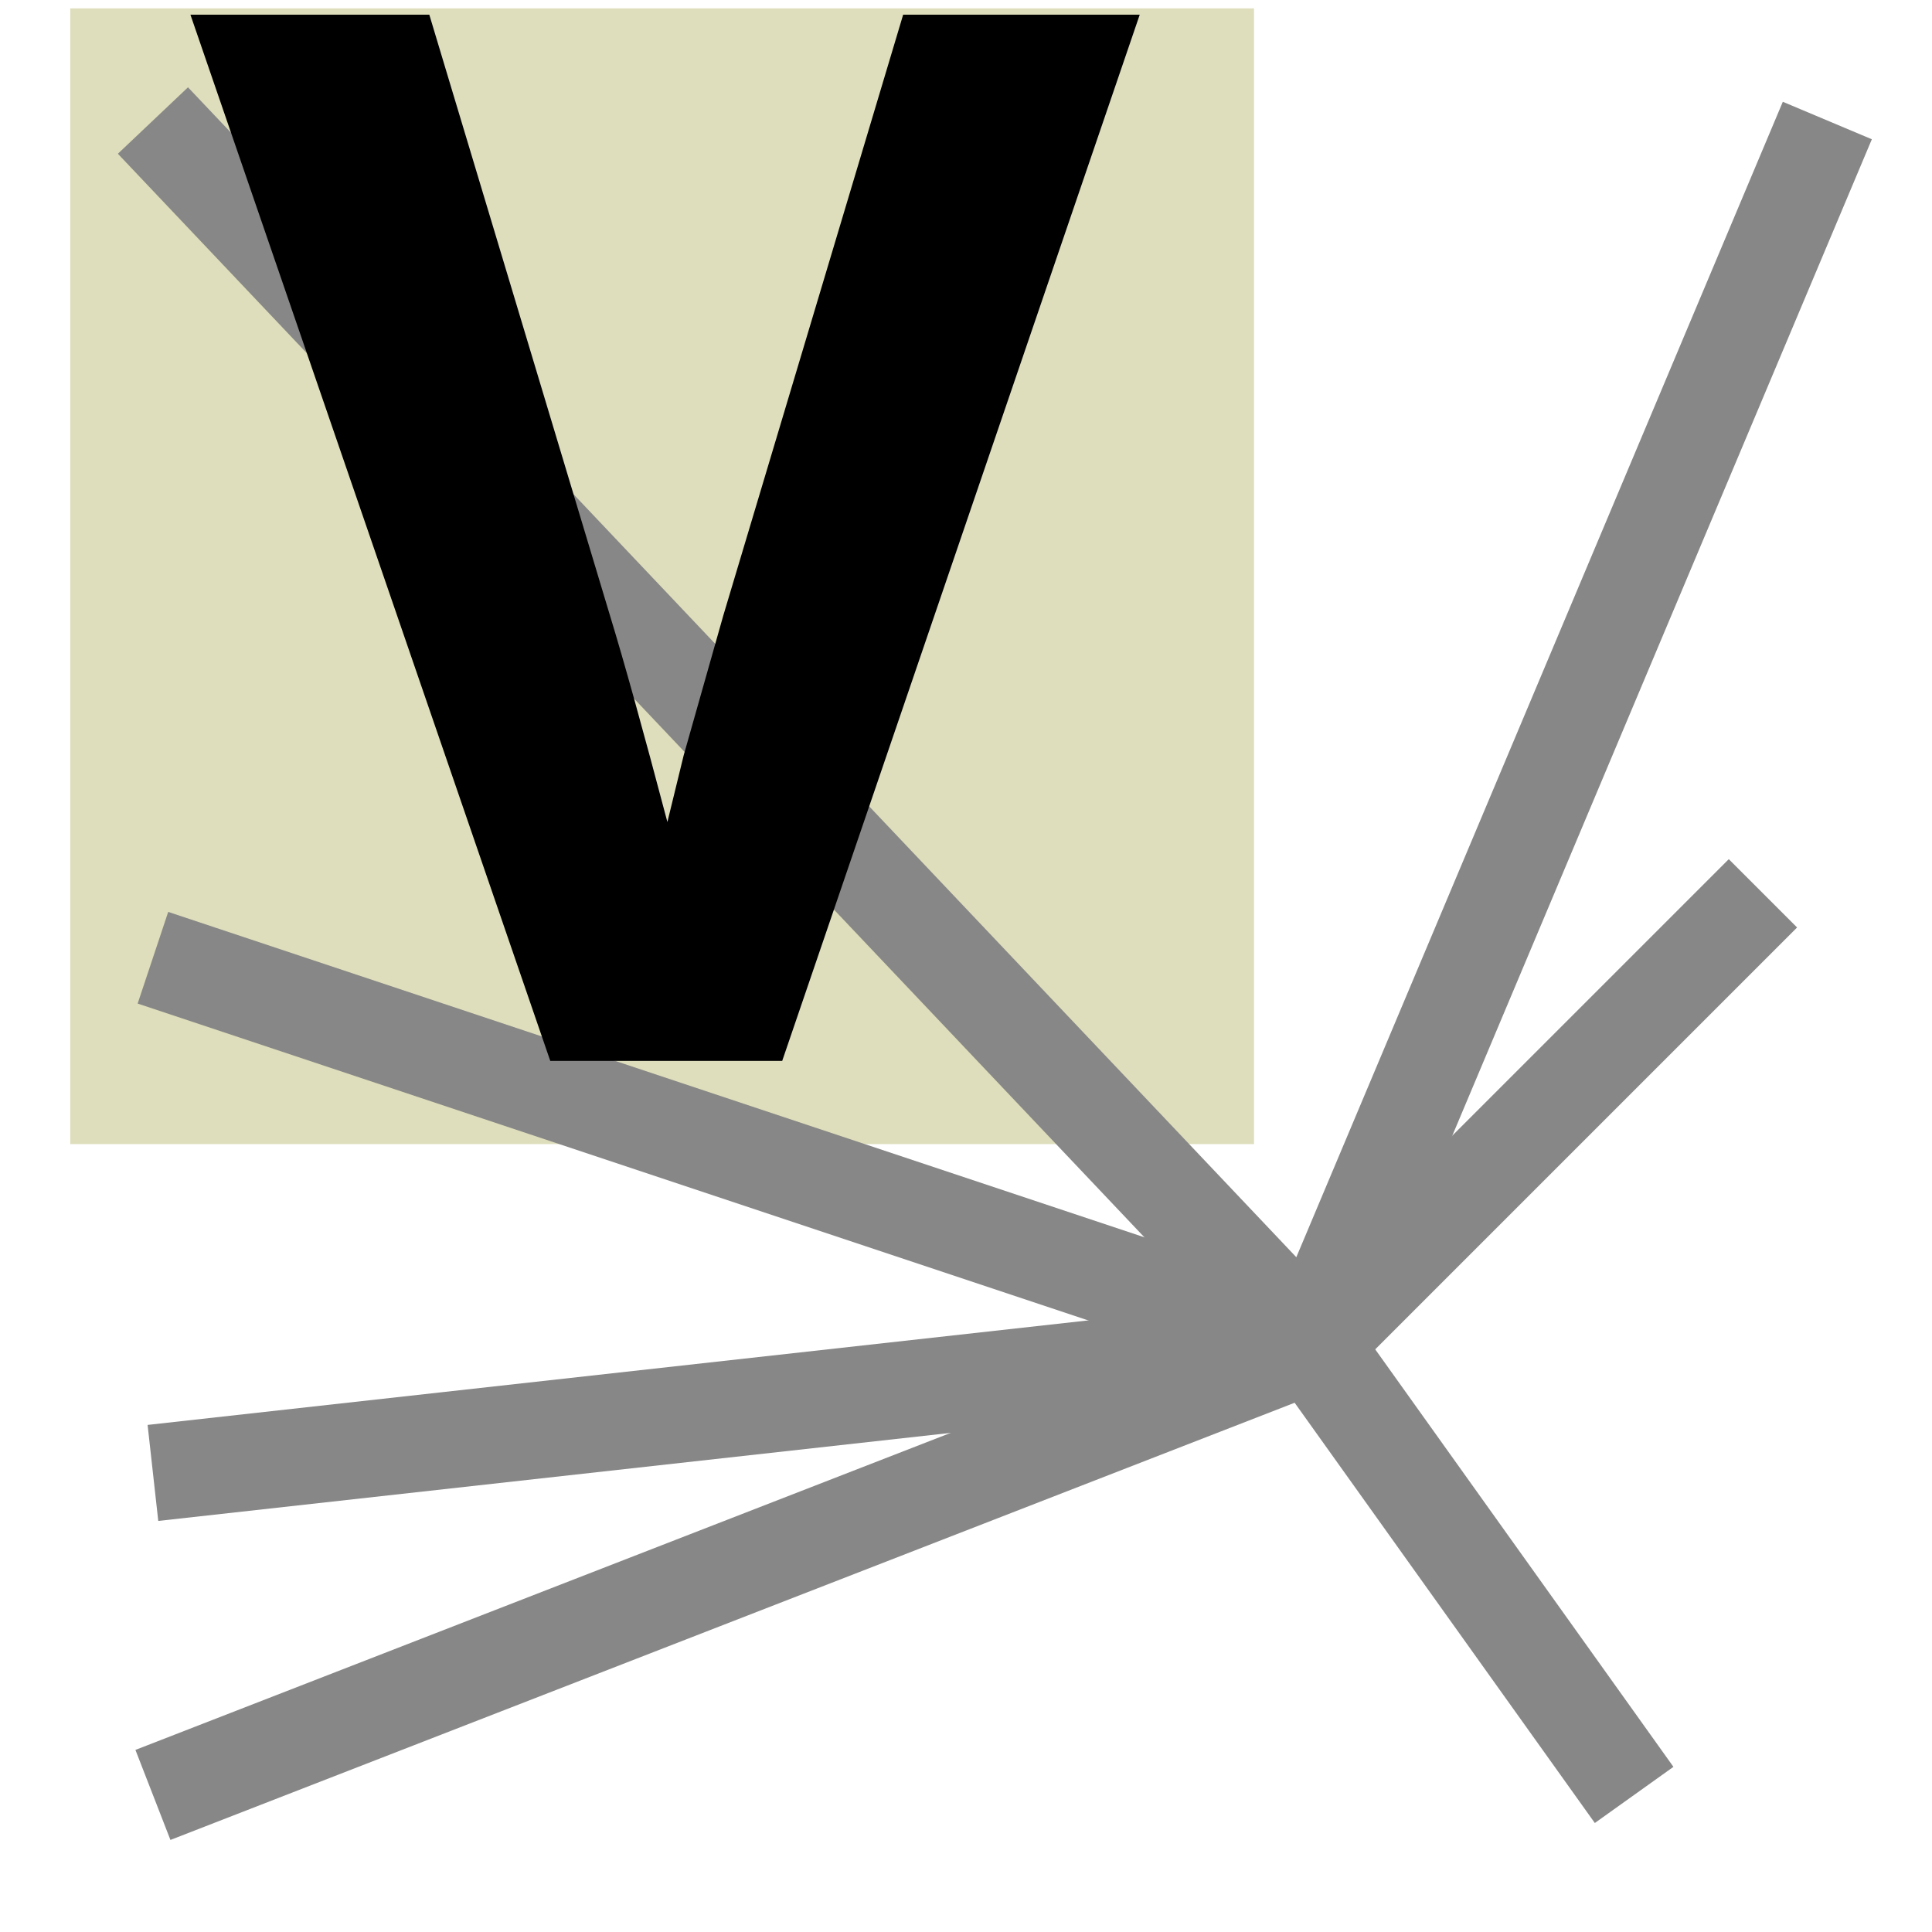
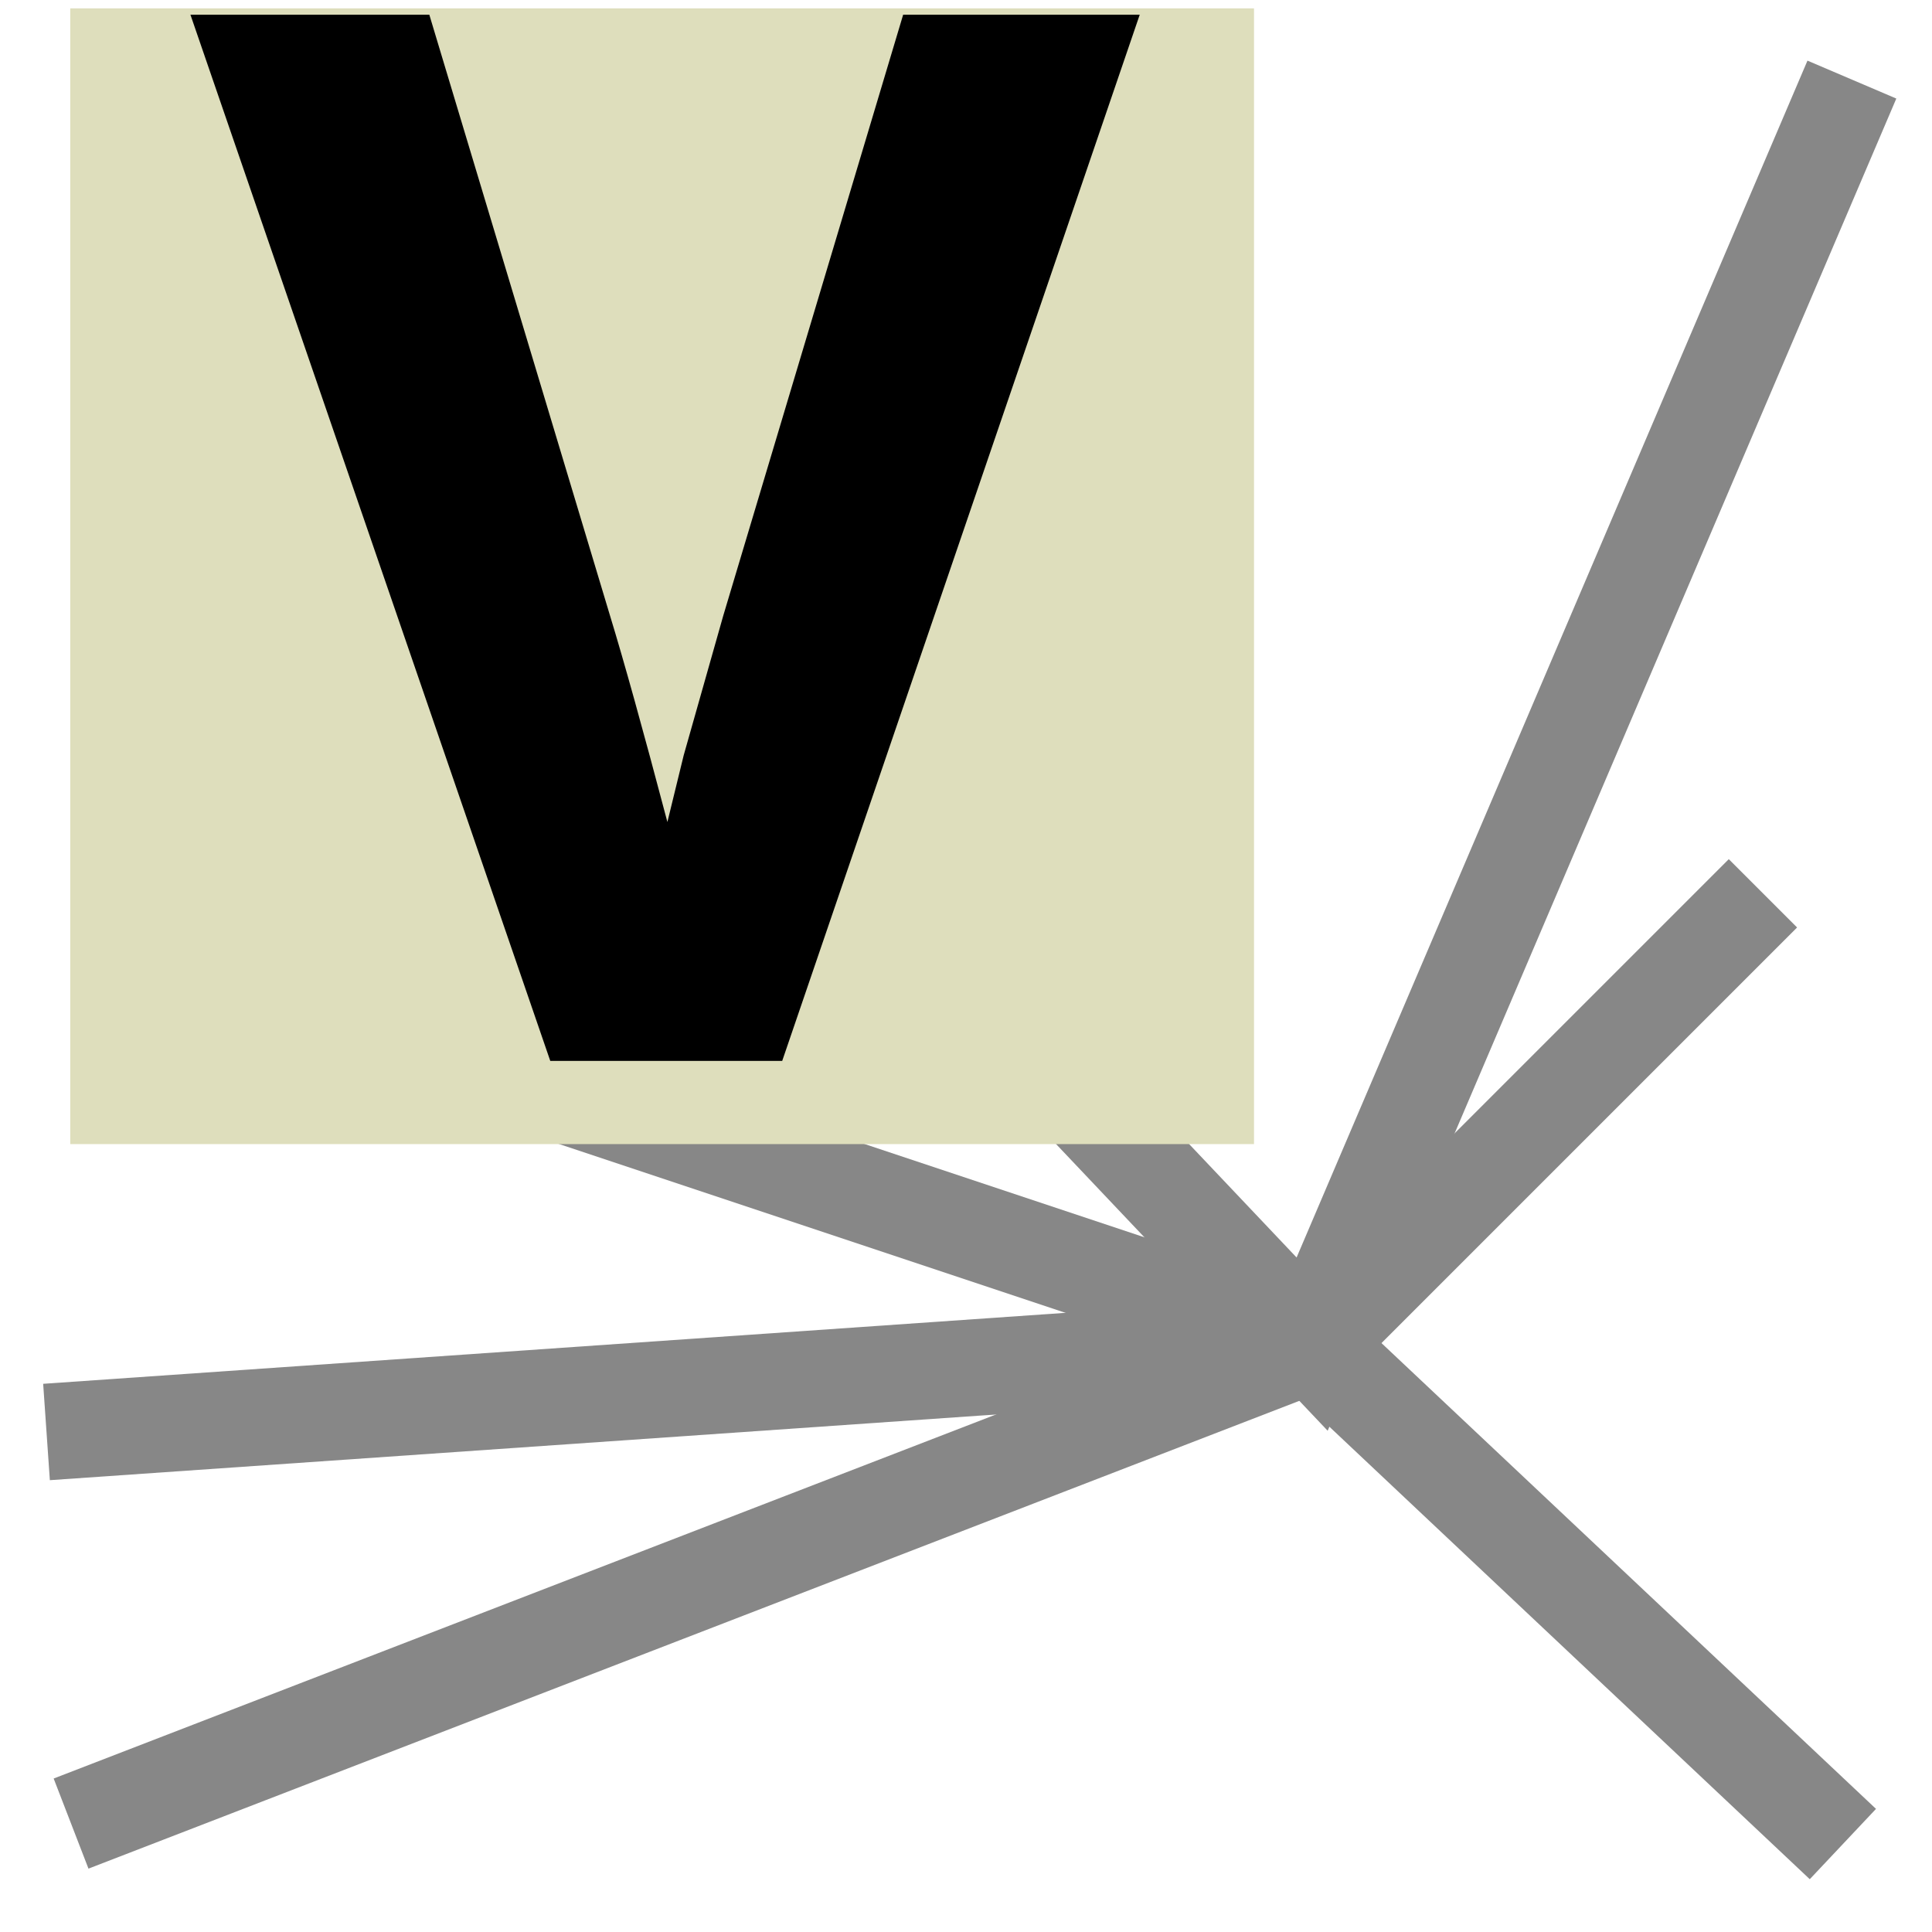
<svg xmlns="http://www.w3.org/2000/svg" version="1.0" width="300" height="300" id="svg2">
  <defs id="defs4" />
+   <path style="fill:none;fill-rule:evenodd;stroke:#878787;stroke-width:15;stroke-linecap:butt;stroke-linejoin:miter;stroke-miterlimit:4;stroke-dasharray:none;stroke-opacity:1" d="m 23.747,148.715 180,60 70,-70" id="path12697" />
+   <path style="fill:none;fill-rule:evenodd;stroke:#878787;stroke-width:15;stroke-linecap:butt;stroke-linejoin:miter;stroke-miterlimit:4;stroke-dasharray:none;stroke-opacity:1" d="M 23.747,18.715 203.747,208.715 287.561,12.359" id="path12691" />
+   <path style="fill:none;fill-rule:evenodd;stroke:#878787;stroke-width:15;stroke-linecap:butt;stroke-linejoin:miter;stroke-miterlimit:4;stroke-dasharray:none;stroke-opacity:1" d="M 286.163,286.342 203.747,208.715 11.035,283.164" id="path12693" />
+   <path style="fill:none;fill-rule:evenodd;stroke:#878787;stroke-width:15;stroke-linecap:butt;stroke-linejoin:miter;stroke-miterlimit:4;stroke-dasharray:none;stroke-opacity:1" d="M 203.747,208.715 7.222,222.359" id="path12695" />
  <rect style="opacity:1;fill:#dedebc;fill-opacity:1;fill-rule:evenodd;stroke:none;stroke-width:53.047;stroke-linecap:round;stroke-linejoin:miter;stroke-miterlimit:4;stroke-dasharray:none;stroke-dashoffset:0;stroke-opacity:1" id="rect843" width="183.814" height="176.356" x="10.908" y="1.299" />
-   <path style="fill:none;fill-rule:evenodd;stroke:#878787;stroke-width:15;stroke-linecap:butt;stroke-linejoin:miter;stroke-miterlimit:4;stroke-dasharray:none;stroke-opacity:1" d="m 23.747,148.715 180,60 70,-70" id="path12697" />
-   <path style="fill:none;fill-rule:evenodd;stroke:#878787;stroke-width:15;stroke-linecap:butt;stroke-linejoin:miter;stroke-miterlimit:4;stroke-dasharray:none;stroke-opacity:1" d="m 23.747,18.715 180,190 80,-190" id="path12691" />
-   <path style="fill:none;fill-rule:evenodd;stroke:#878787;stroke-width:15;stroke-linecap:butt;stroke-linejoin:miter;stroke-miterlimit:4;stroke-dasharray:none;stroke-opacity:1" d="m 253.747,278.715 -50,-70 -180,70" id="path12693" />
-   <path style="fill:none;fill-rule:evenodd;stroke:#878787;stroke-width:15;stroke-linecap:butt;stroke-linejoin:miter;stroke-miterlimit:4;stroke-dasharray:none;stroke-opacity:1" d="m 203.747,208.715 -180,20" id="path12695" />
  <text xml:space="preserve" style="font-style:normal;font-variant:normal;font-weight:bold;font-stretch:normal;line-height:0%;font-family:'Courier New';-inkscape-font-specification:'Courier New Bold';letter-spacing:0px;word-spacing:0px;fill:#000000;fill-opacity:1;stroke:none;stroke-width:1px;stroke-linecap:butt;stroke-linejoin:miter;stroke-opacity:1" x="29.209" y="164.736" id="text17209">
    <tspan id="tspan17211" x="29.209" y="164.736" style="font-size:246.618px;line-height:1.25">V</tspan>
  </text>
</svg>
